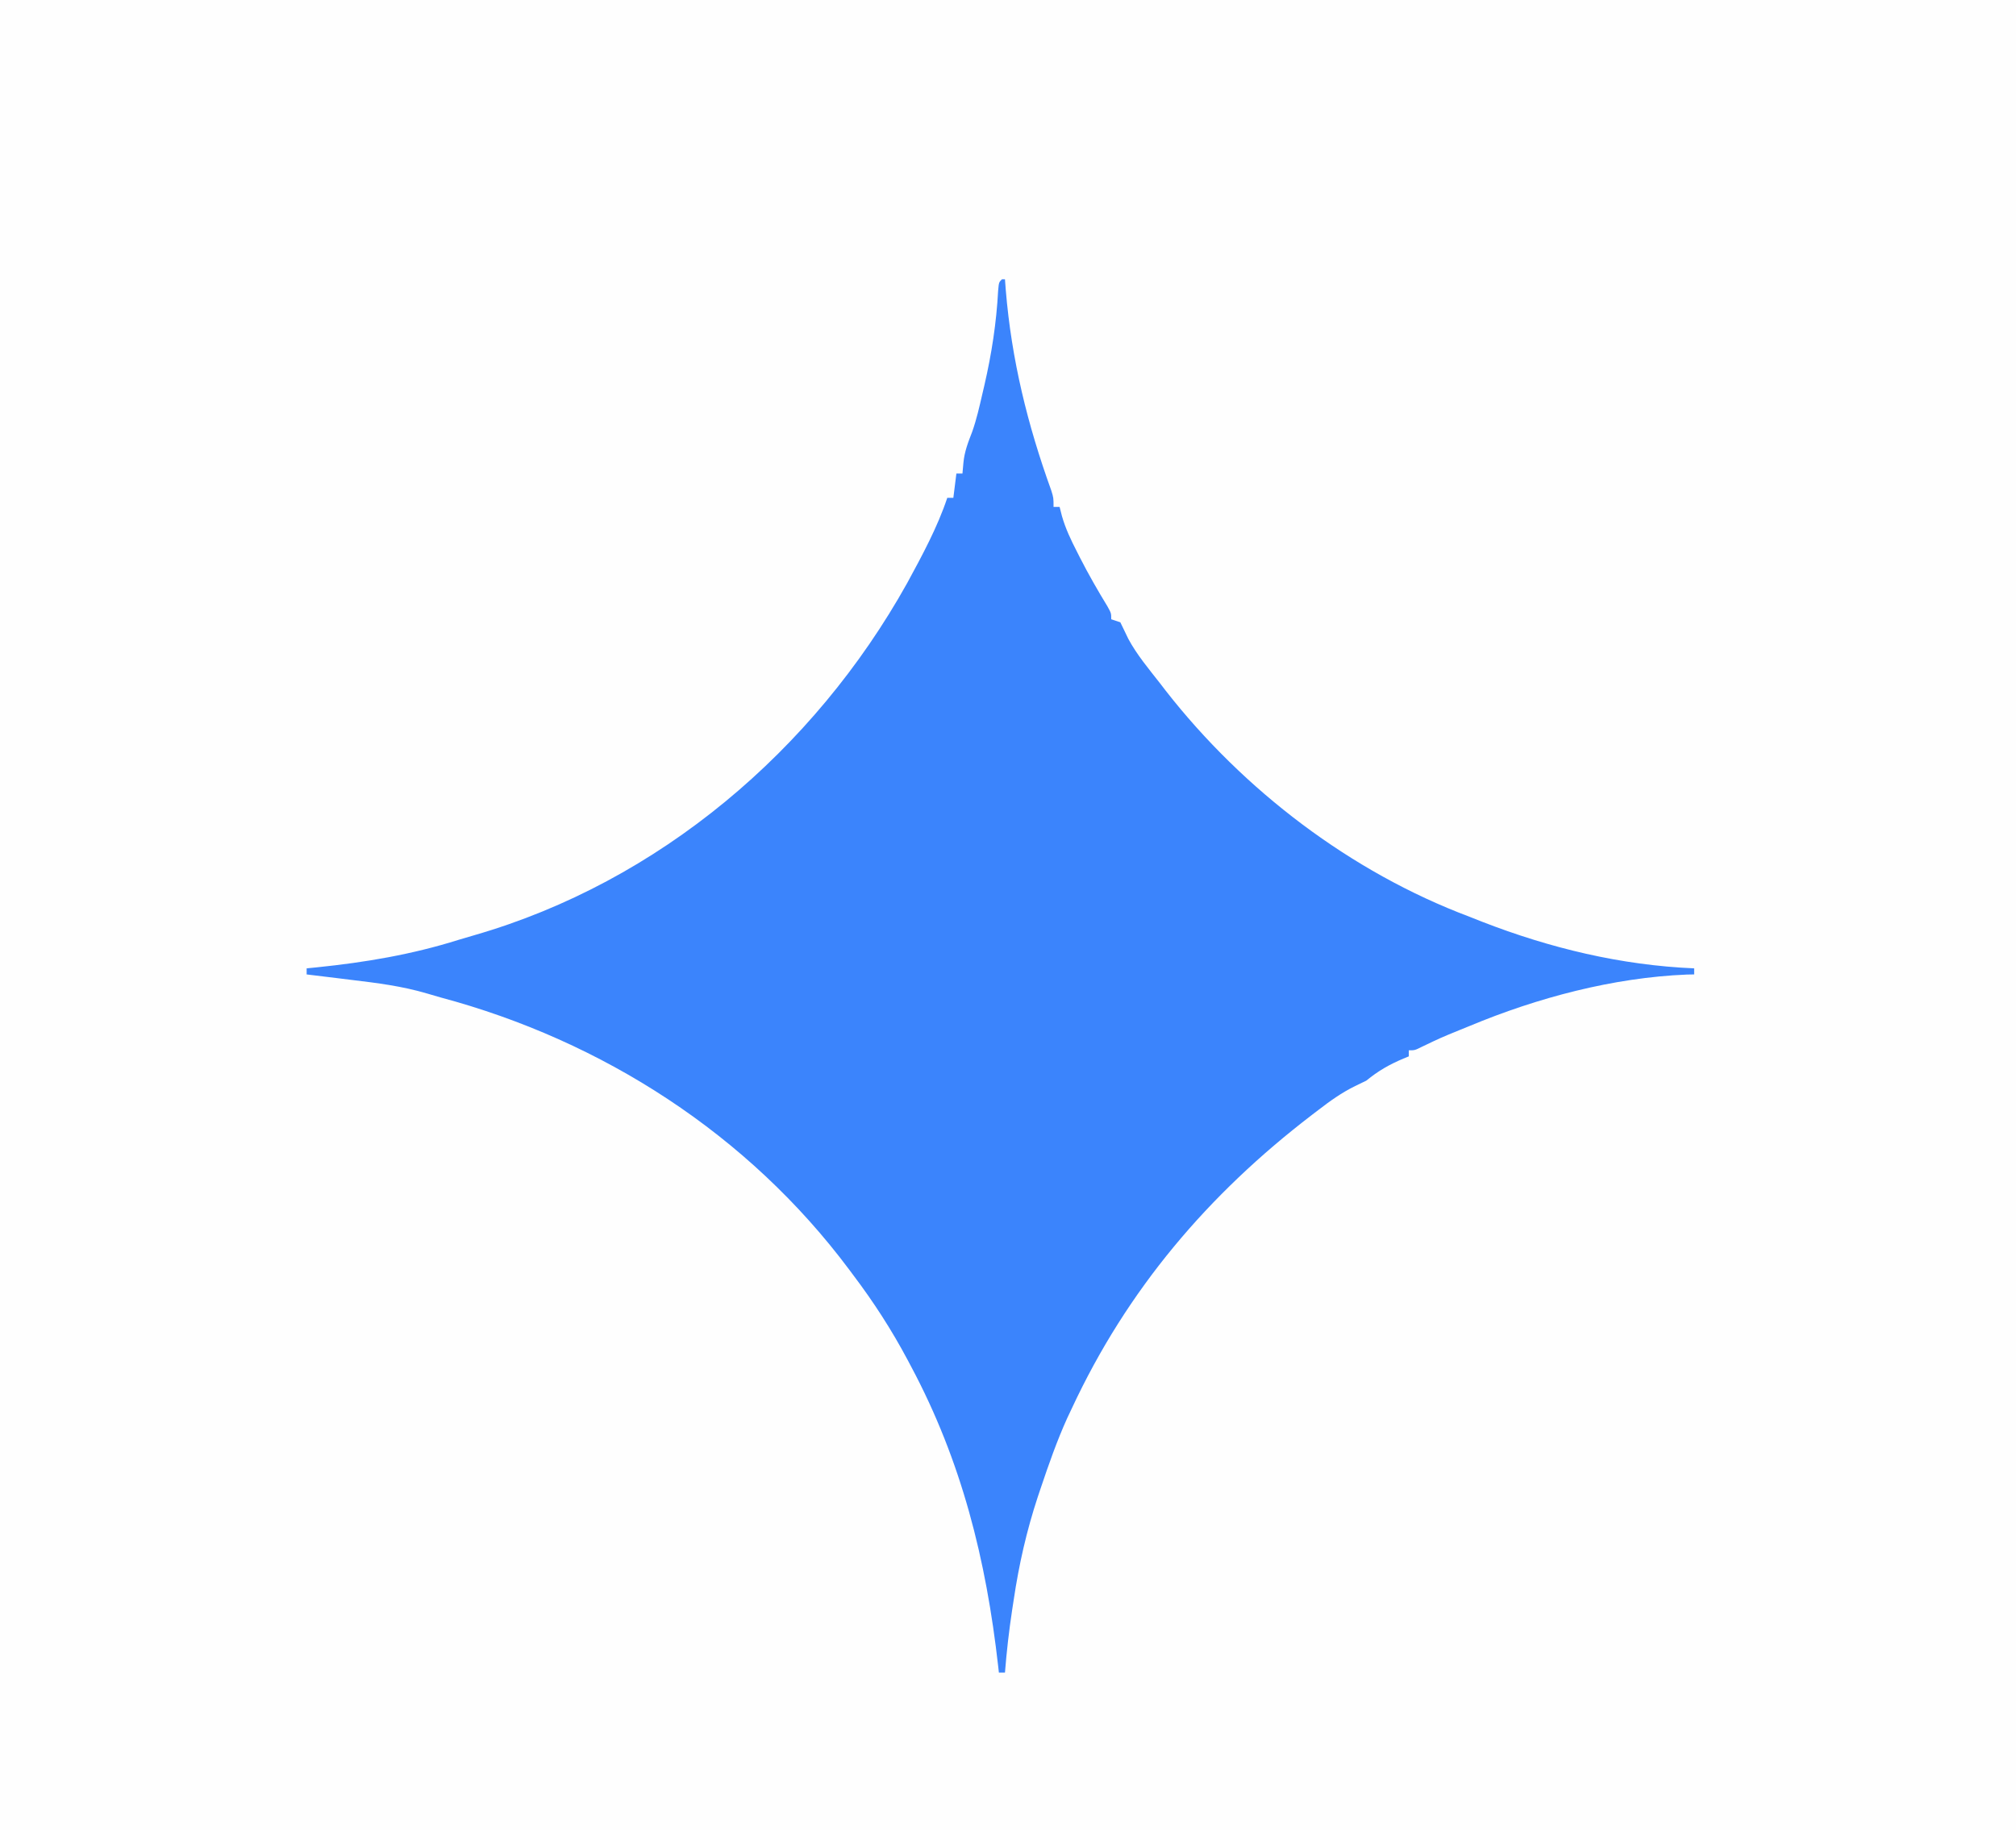
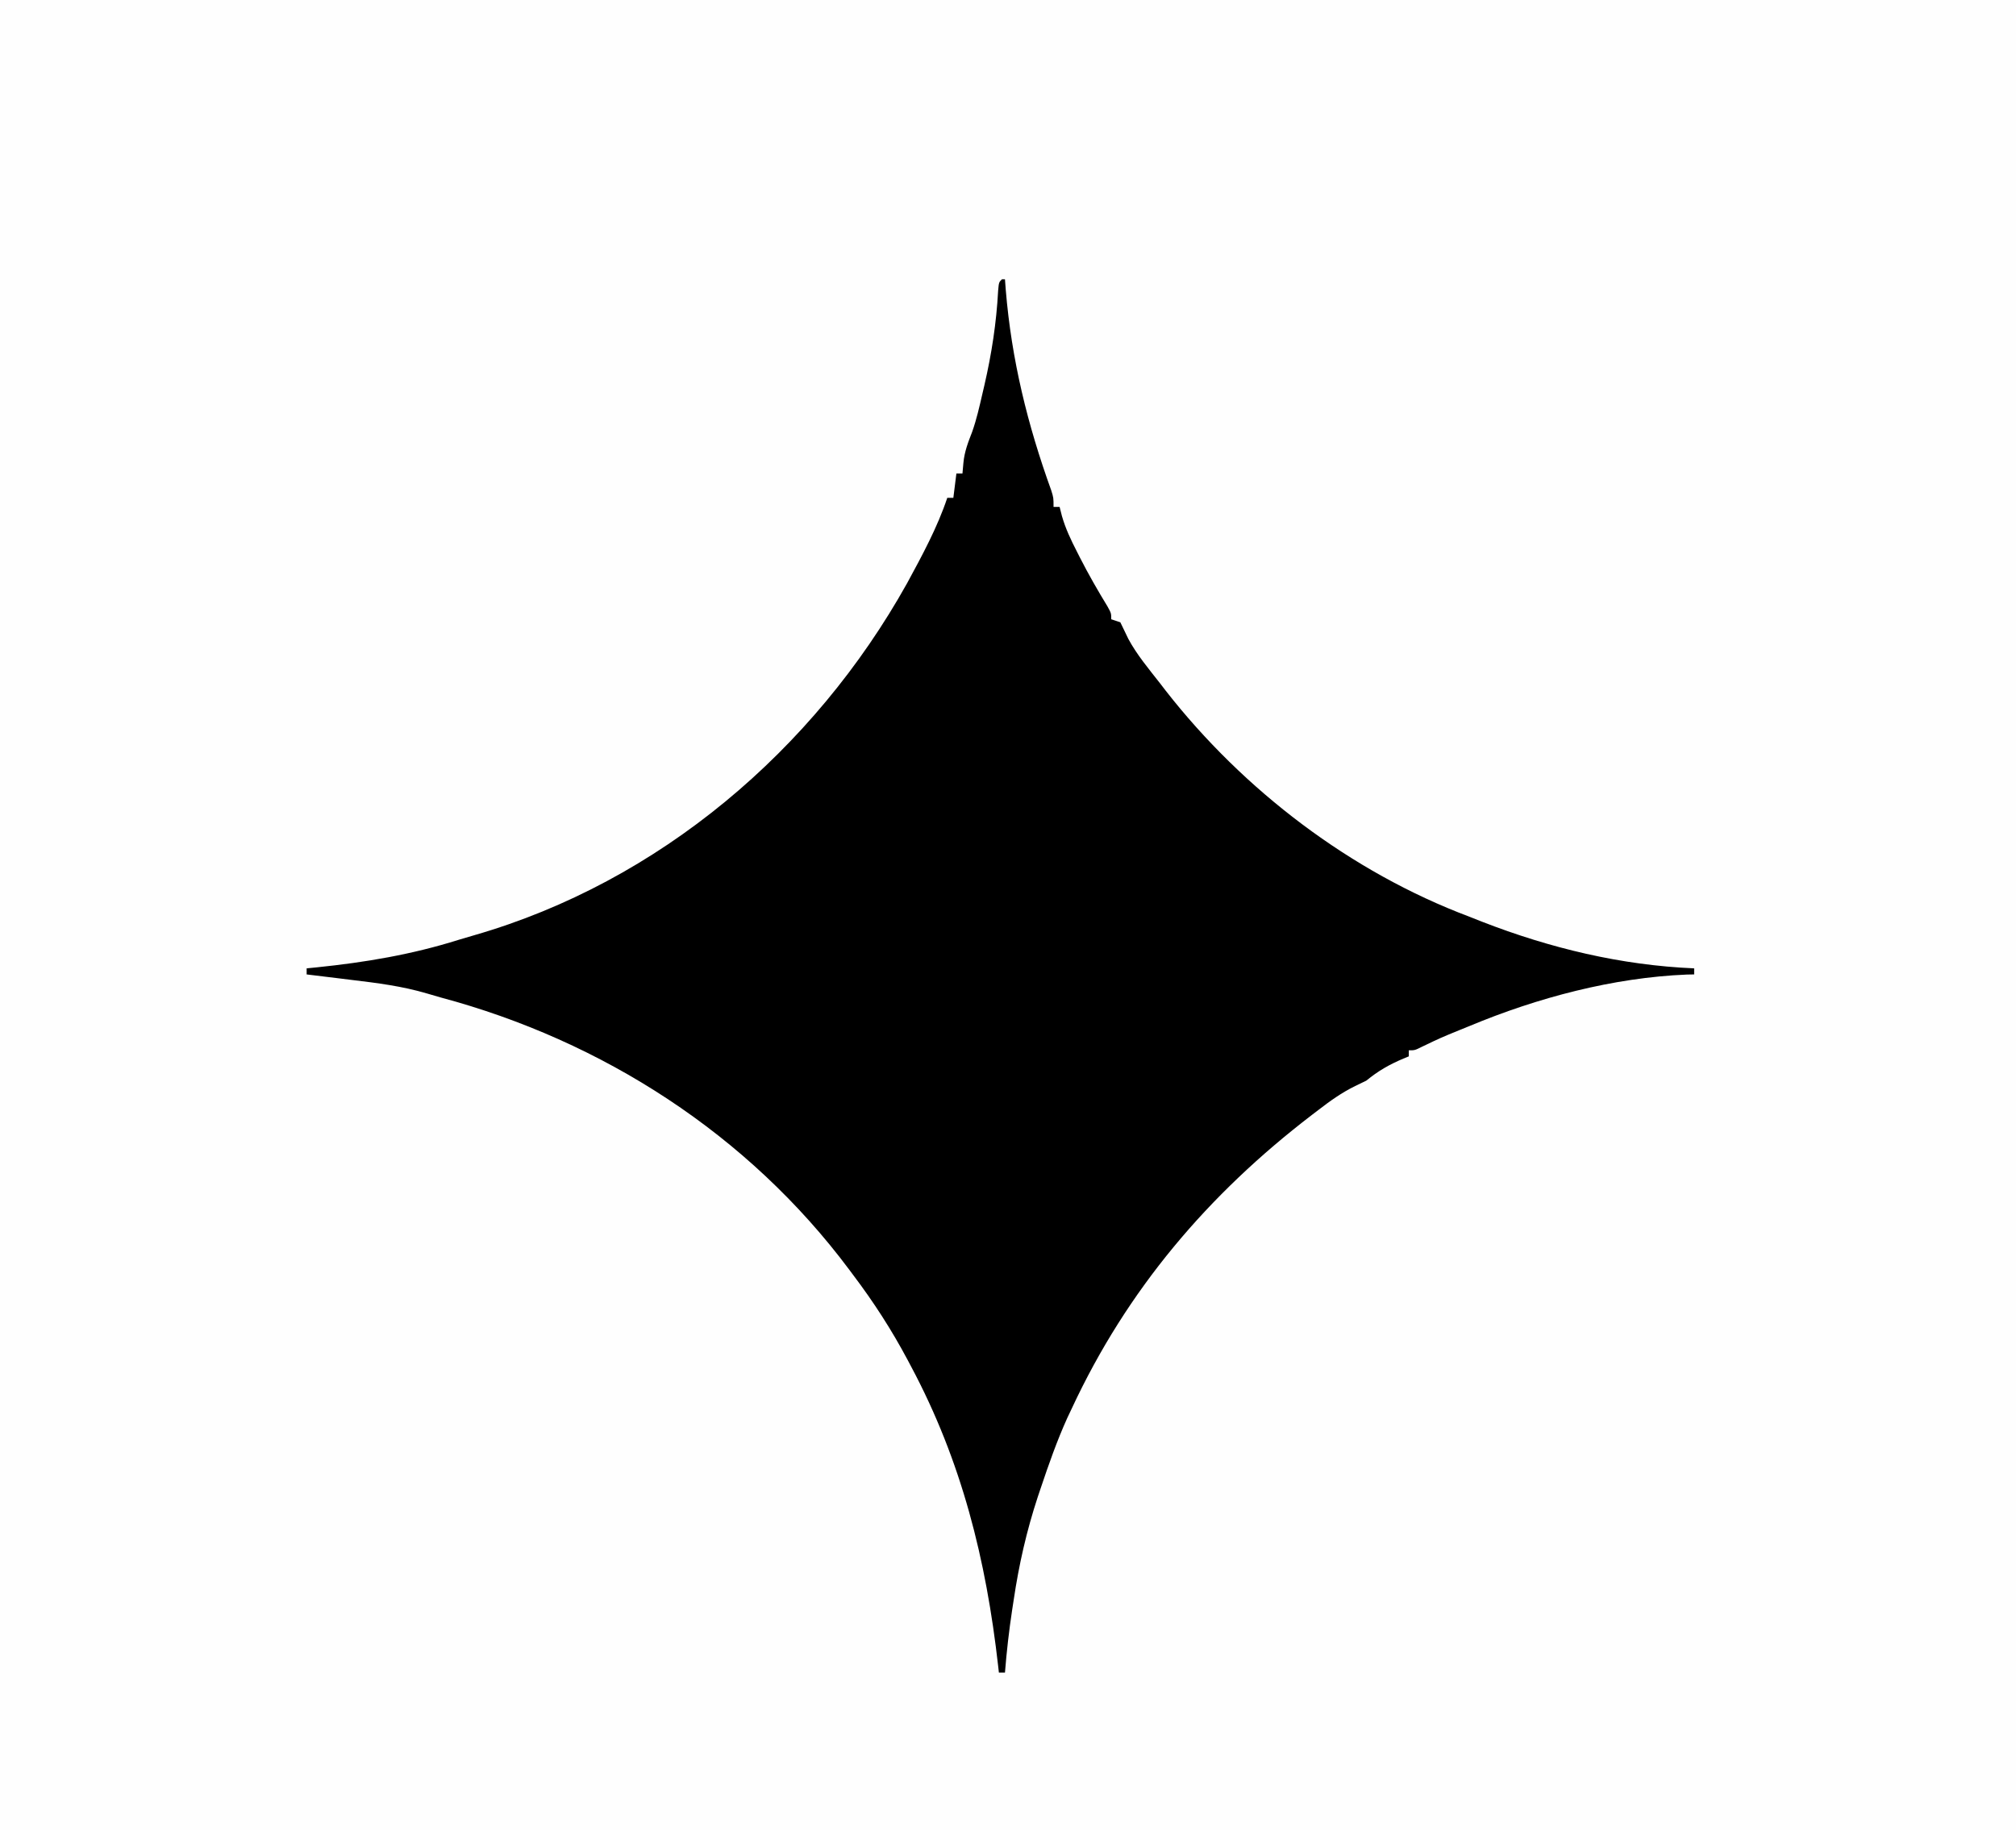
<svg xmlns="http://www.w3.org/2000/svg" version="1.1" width="664" height="603">
  <path d="M0 0 C219.12 0 438.24 0 664 0 C664 198.99 664 397.98 664 603 C444.88 603 225.76 603 0 603 C0 404.01 0 205.02 0 0 Z " fill="#FEFEFE" transform="translate(0,0)" />
-   <path d="M0 0 C0.33 0 0.66 0 1 0 C1.086 1.154 1.173 2.307 1.262 3.496 C3.166 26.53 8.412 47.856 16.253 69.578 C17 72 17 72 17 75 C17.66 75 18.32 75 19 75 C19.254 75.996 19.508 76.993 19.77 78.02 C20.956 82.161 22.726 85.864 24.688 89.688 C25.036 90.378 25.385 91.068 25.744 91.78 C28.531 97.237 31.557 102.511 34.75 107.742 C36 110 36 110 36 112 C36.99 112.33 37.98 112.66 39 113 C39.896 114.826 40.785 116.655 41.648 118.496 C44.478 123.738 48.341 128.32 52 133 C52.652 133.848 53.305 134.696 53.977 135.57 C79.606 168.371 114.942 195.31 154 210 C155.379 210.545 156.758 211.091 158.137 211.637 C180.546 220.356 203.954 225.985 228 227 C228 227.66 228 228.32 228 229 C227.207 229.014 226.414 229.028 225.598 229.043 C201.322 230.035 176.365 236.666 154 246 C152.93 246.434 151.86 246.869 150.758 247.316 C144.484 249.884 144.484 249.884 138.375 252.812 C136 254 136 254 134 254 C134 254.66 134 255.32 134 256 C133.408 256.242 132.817 256.485 132.207 256.734 C127.541 258.713 123.934 260.772 120 264 C118.791 264.614 117.568 265.202 116.336 265.77 C111.896 267.949 108.094 270.673 104.188 273.688 C103.491 274.219 102.795 274.75 102.077 275.297 C67.909 301.474 41.256 332.795 23 372 C22.492 373.075 21.984 374.15 21.461 375.258 C18.098 382.722 15.42 390.37 12.812 398.125 C12.479 399.114 12.146 400.104 11.803 401.123 C8.122 412.297 5.595 423.429 3.875 435.062 C3.706 436.156 3.537 437.25 3.363 438.377 C2.327 445.237 1.542 452.083 1 459 C0.34 459 -0.32 459 -1 459 C-1.075 458.326 -1.15 457.653 -1.228 456.959 C-5.19 421.812 -13.245 389.367 -30 358 C-30.352 357.335 -30.704 356.67 -31.066 355.985 C-36.334 346.093 -42.246 336.938 -49 328 C-49.42 327.436 -49.84 326.872 -50.272 326.291 C-83.511 281.769 -131.436 250.875 -184.948 236.563 C-186.424 236.158 -187.892 235.727 -189.354 235.279 C-197.519 232.858 -205.763 231.818 -214.188 230.812 C-215.631 230.634 -217.074 230.455 -218.518 230.275 C-222.011 229.842 -225.505 229.418 -229 229 C-229 228.34 -229 227.68 -229 227 C-227.898 226.89 -226.796 226.781 -225.66 226.668 C-209.605 225.017 -194.334 222.449 -178.922 217.597 C-177.204 217.063 -175.476 216.565 -173.746 216.07 C-112.901 198.509 -61.839 155.021 -31.24 100.138 C-26.354 91.144 -21.242 81.726 -18 72 C-17.34 72 -16.68 72 -16 72 C-15.67 69.36 -15.34 66.72 -15 64 C-14.34 64 -13.68 64 -13 64 C-12.845 62.267 -12.845 62.267 -12.688 60.5 C-12.358 56.814 -11.135 53.697 -9.804 50.262 C-8.352 46.177 -7.413 41.969 -6.438 37.75 C-6.112 36.356 -6.112 36.356 -5.78 34.933 C-3.384 24.518 -1.818 14.424 -1.246 3.738 C-1 1 -1 1 0 0 Z " fill="#3B84FC" transform="translate(330,92)" />
+   <path d="M0 0 C0.33 0 0.66 0 1 0 C1.086 1.154 1.173 2.307 1.262 3.496 C3.166 26.53 8.412 47.856 16.253 69.578 C17 72 17 72 17 75 C17.66 75 18.32 75 19 75 C19.254 75.996 19.508 76.993 19.77 78.02 C20.956 82.161 22.726 85.864 24.688 89.688 C25.036 90.378 25.385 91.068 25.744 91.78 C28.531 97.237 31.557 102.511 34.75 107.742 C36 110 36 110 36 112 C36.99 112.33 37.98 112.66 39 113 C39.896 114.826 40.785 116.655 41.648 118.496 C44.478 123.738 48.341 128.32 52 133 C52.652 133.848 53.305 134.696 53.977 135.57 C79.606 168.371 114.942 195.31 154 210 C155.379 210.545 156.758 211.091 158.137 211.637 C180.546 220.356 203.954 225.985 228 227 C228 227.66 228 228.32 228 229 C227.207 229.014 226.414 229.028 225.598 229.043 C201.322 230.035 176.365 236.666 154 246 C152.93 246.434 151.86 246.869 150.758 247.316 C144.484 249.884 144.484 249.884 138.375 252.812 C136 254 136 254 134 254 C134 254.66 134 255.32 134 256 C133.408 256.242 132.817 256.485 132.207 256.734 C127.541 258.713 123.934 260.772 120 264 C118.791 264.614 117.568 265.202 116.336 265.77 C111.896 267.949 108.094 270.673 104.188 273.688 C103.491 274.219 102.795 274.75 102.077 275.297 C67.909 301.474 41.256 332.795 23 372 C22.492 373.075 21.984 374.15 21.461 375.258 C18.098 382.722 15.42 390.37 12.812 398.125 C12.479 399.114 12.146 400.104 11.803 401.123 C8.122 412.297 5.595 423.429 3.875 435.062 C3.706 436.156 3.537 437.25 3.363 438.377 C2.327 445.237 1.542 452.083 1 459 C0.34 459 -0.32 459 -1 459 C-1.075 458.326 -1.15 457.653 -1.228 456.959 C-5.19 421.812 -13.245 389.367 -30 358 C-30.352 357.335 -30.704 356.67 -31.066 355.985 C-36.334 346.093 -42.246 336.938 -49 328 C-49.42 327.436 -49.84 326.872 -50.272 326.291 C-83.511 281.769 -131.436 250.875 -184.948 236.563 C-186.424 236.158 -187.892 235.727 -189.354 235.279 C-197.519 232.858 -205.763 231.818 -214.188 230.812 C-215.631 230.634 -217.074 230.455 -218.518 230.275 C-222.011 229.842 -225.505 229.418 -229 229 C-229 228.34 -229 227.68 -229 227 C-227.898 226.89 -226.796 226.781 -225.66 226.668 C-209.605 225.017 -194.334 222.449 -178.922 217.597 C-177.204 217.063 -175.476 216.565 -173.746 216.07 C-112.901 198.509 -61.839 155.021 -31.24 100.138 C-26.354 91.144 -21.242 81.726 -18 72 C-17.34 72 -16.68 72 -16 72 C-15.67 69.36 -15.34 66.72 -15 64 C-14.34 64 -13.68 64 -13 64 C-12.845 62.267 -12.845 62.267 -12.688 60.5 C-12.358 56.814 -11.135 53.697 -9.804 50.262 C-8.352 46.177 -7.413 41.969 -6.438 37.75 C-6.112 36.356 -6.112 36.356 -5.78 34.933 C-3.384 24.518 -1.818 14.424 -1.246 3.738 C-1 1 -1 1 0 0 Z " fill="#000000" transform="translate(330,92)" />
</svg>
